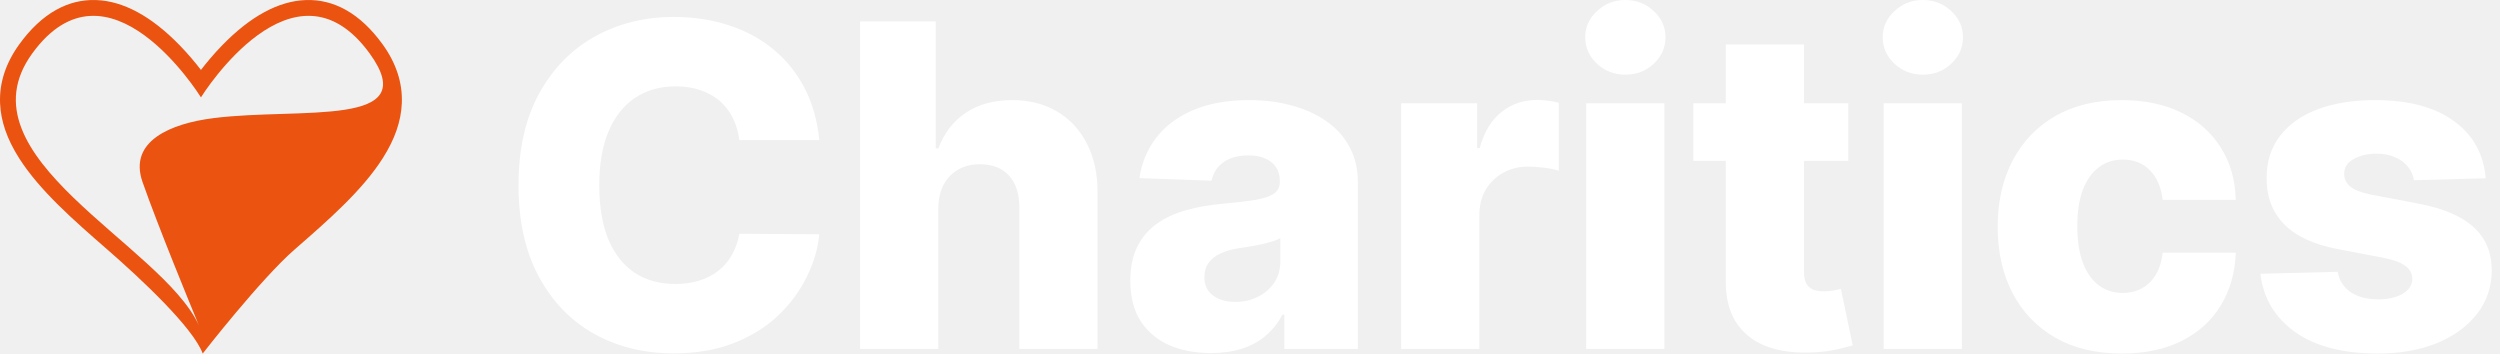
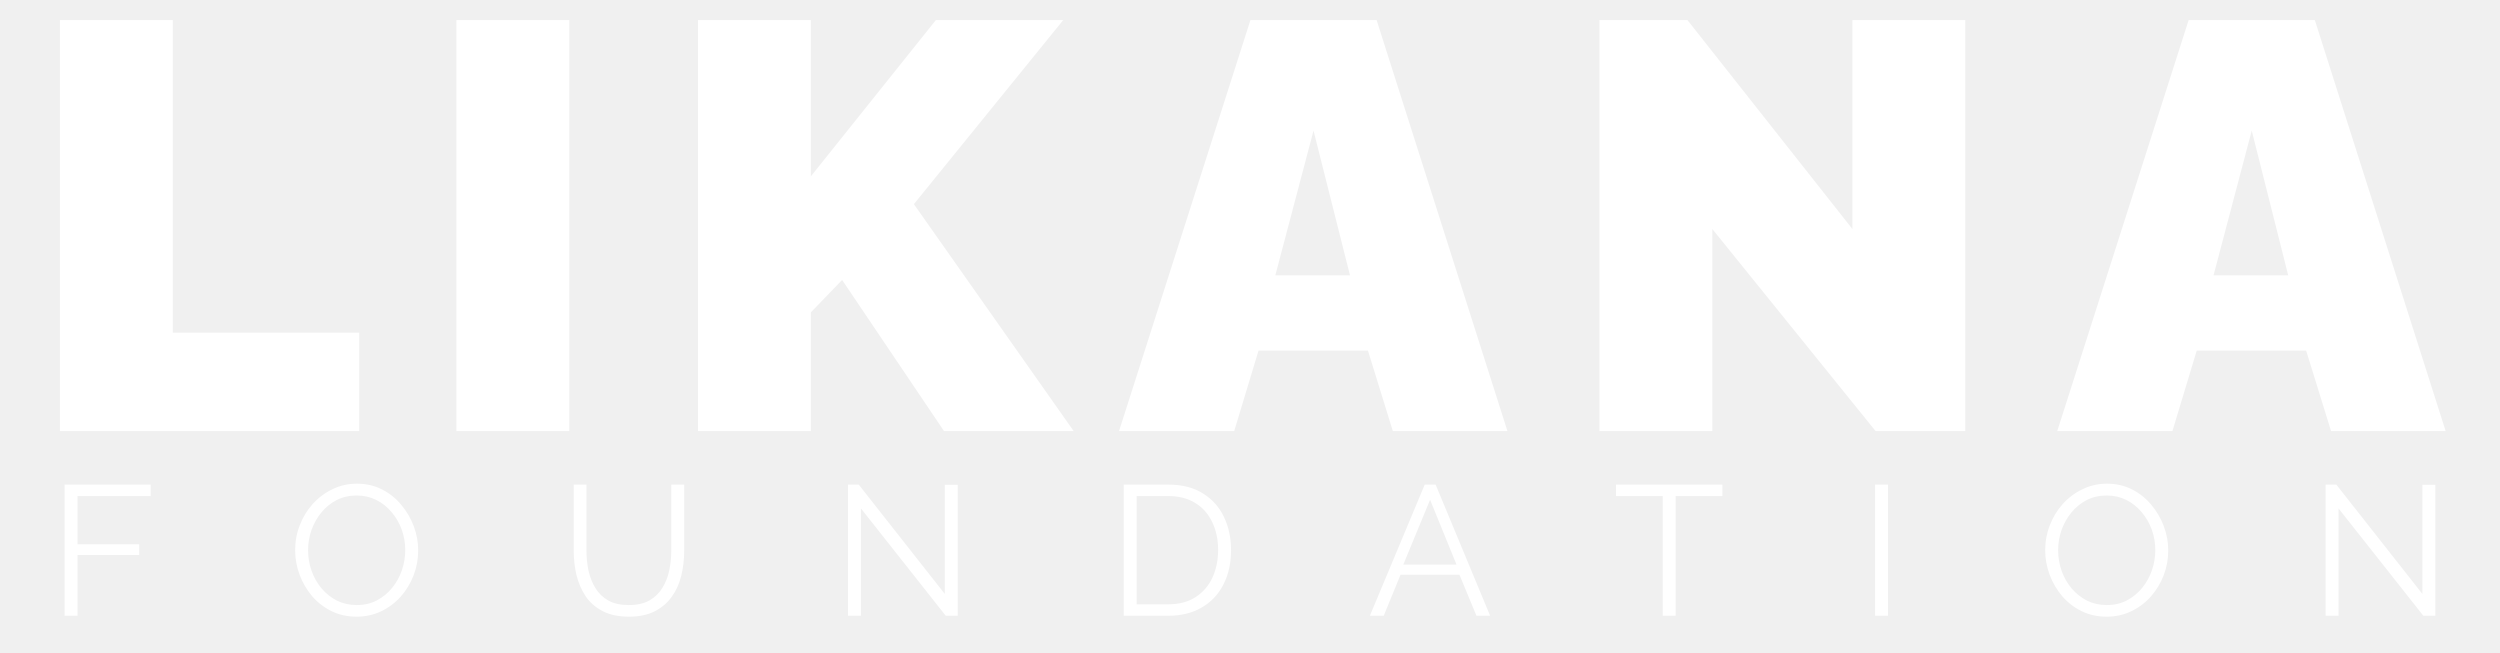
- <svg xmlns="http://www.w3.org/2000/svg" width="198" height="28" viewBox="0 0 198 28" fill="none">
-   <path d="M64.888 11.094H58.556C58.471 10.444 58.298 9.857 58.036 9.333C57.775 8.81 57.428 8.362 56.998 7.991C56.567 7.619 56.056 7.337 55.465 7.142C54.883 6.94 54.237 6.839 53.528 6.839C52.27 6.839 51.185 7.147 50.273 7.763C49.37 8.379 48.673 9.27 48.184 10.435C47.703 11.6 47.462 13.01 47.462 14.665C47.462 16.387 47.707 17.831 48.196 18.996C48.695 20.153 49.391 21.026 50.286 21.617C51.189 22.2 52.257 22.491 53.49 22.491C54.182 22.491 54.811 22.402 55.377 22.225C55.951 22.048 56.453 21.79 56.884 21.453C57.323 21.107 57.682 20.689 57.96 20.199C58.247 19.701 58.446 19.14 58.556 18.515L64.888 18.553C64.778 19.701 64.444 20.832 63.887 21.947C63.338 23.061 62.583 24.078 61.62 24.999C60.658 25.91 59.484 26.637 58.1 27.177C56.724 27.717 55.145 27.987 53.363 27.987C51.016 27.987 48.914 27.472 47.057 26.442C45.208 25.404 43.747 23.893 42.675 21.909C41.603 19.925 41.067 17.51 41.067 14.665C41.067 11.811 41.611 9.392 42.7 7.408C43.789 5.424 45.263 3.917 47.12 2.887C48.977 1.857 51.059 1.342 53.363 1.342C54.934 1.342 56.386 1.562 57.72 2.001C59.054 2.431 60.227 3.065 61.24 3.901C62.253 4.728 63.077 5.745 63.71 6.953C64.343 8.16 64.736 9.54 64.888 11.094Z" fill="white" />
-   <path d="M74.311 16.539V27.633H68.118V1.697H74.108V11.752H74.323C74.762 10.553 75.48 9.616 76.476 8.941C77.481 8.265 78.709 7.928 80.161 7.928C81.529 7.928 82.719 8.232 83.733 8.839C84.746 9.439 85.531 10.287 86.088 11.385C86.654 12.482 86.932 13.766 86.924 15.235V27.633H80.731V16.451C80.74 15.37 80.47 14.526 79.921 13.918C79.372 13.31 78.6 13.006 77.603 13.006C76.953 13.006 76.379 13.149 75.881 13.437C75.391 13.715 75.007 14.116 74.729 14.639C74.458 15.163 74.319 15.796 74.311 16.539Z" fill="white" />
-   <path d="M95.916 27.962C94.675 27.962 93.574 27.755 92.611 27.341C91.657 26.919 90.902 26.286 90.344 25.442C89.796 24.589 89.521 23.521 89.521 22.238C89.521 21.157 89.711 20.245 90.091 19.503C90.471 18.759 90.994 18.156 91.661 17.692C92.328 17.227 93.097 16.877 93.966 16.64C94.836 16.396 95.764 16.231 96.752 16.146C97.858 16.045 98.749 15.94 99.424 15.83C100.1 15.712 100.589 15.547 100.893 15.336C101.206 15.117 101.362 14.808 101.362 14.412V14.348C101.362 13.698 101.138 13.196 100.691 12.841C100.243 12.487 99.64 12.309 98.88 12.309C98.061 12.309 97.402 12.487 96.904 12.841C96.406 13.196 96.09 13.685 95.954 14.31L90.243 14.108C90.412 12.926 90.847 11.87 91.547 10.942C92.257 10.005 93.228 9.27 94.46 8.738C95.701 8.198 97.191 7.928 98.93 7.928C100.172 7.928 101.316 8.075 102.362 8.371C103.409 8.658 104.321 9.08 105.098 9.637C105.875 10.186 106.474 10.861 106.896 11.664C107.327 12.466 107.542 13.382 107.542 14.412V27.633H101.717V24.923H101.565C101.218 25.581 100.775 26.138 100.235 26.594C99.703 27.05 99.074 27.392 98.348 27.62C97.63 27.848 96.82 27.962 95.916 27.962ZM97.829 23.91C98.496 23.91 99.095 23.774 99.627 23.504C100.167 23.234 100.598 22.863 100.919 22.39C101.24 21.909 101.4 21.351 101.4 20.718V18.869C101.223 18.962 101.007 19.047 100.754 19.123C100.509 19.199 100.239 19.27 99.944 19.338C99.648 19.405 99.344 19.465 99.032 19.515C98.719 19.566 98.42 19.612 98.133 19.654C97.55 19.747 97.052 19.891 96.638 20.085C96.233 20.279 95.921 20.532 95.701 20.845C95.49 21.149 95.385 21.512 95.385 21.934C95.385 22.576 95.613 23.065 96.069 23.403C96.533 23.741 97.12 23.91 97.829 23.91Z" fill="white" />
-   <path d="M110.972 27.633V8.181H116.987V11.727H117.19C117.544 10.444 118.123 9.49 118.925 8.865C119.727 8.232 120.66 7.915 121.724 7.915C122.011 7.915 122.306 7.936 122.61 7.978C122.914 8.012 123.197 8.067 123.459 8.143V13.525C123.163 13.424 122.775 13.344 122.293 13.284C121.821 13.225 121.399 13.196 121.027 13.196C120.293 13.196 119.63 13.361 119.039 13.69C118.456 14.011 117.996 14.462 117.658 15.045C117.329 15.619 117.165 16.294 117.165 17.071V27.633H110.972Z" fill="white" />
-   <path d="M125.625 27.633V8.181H131.818V27.633H125.625ZM128.728 5.914C127.858 5.914 127.111 5.627 126.486 5.053C125.862 4.47 125.549 3.77 125.549 2.951C125.549 2.14 125.862 1.448 126.486 0.874C127.111 0.291 127.858 0 128.728 0C129.606 0 130.353 0.291 130.969 0.874C131.594 1.448 131.907 2.14 131.907 2.951C131.907 3.77 131.594 4.47 130.969 5.053C130.353 5.627 129.606 5.914 128.728 5.914Z" fill="white" />
-   <path d="M146.383 8.181V12.74H134.111V8.181H146.383ZM136.682 3.521H142.875V21.516C142.875 21.896 142.934 22.204 143.052 22.441C143.179 22.669 143.36 22.833 143.597 22.934C143.833 23.027 144.116 23.074 144.445 23.074C144.681 23.074 144.93 23.053 145.192 23.01C145.462 22.96 145.665 22.918 145.8 22.884L146.737 27.354C146.442 27.439 146.024 27.544 145.483 27.671C144.952 27.797 144.314 27.878 143.571 27.911C142.119 27.979 140.874 27.81 139.835 27.405C138.805 26.991 138.016 26.349 137.467 25.48C136.927 24.61 136.665 23.517 136.682 22.2V3.521Z" fill="white" />
-   <path d="M149.186 27.633V8.181H155.378V27.633H149.186ZM152.288 5.914C151.419 5.914 150.672 5.627 150.047 5.053C149.422 4.47 149.11 3.77 149.11 2.951C149.11 2.14 149.422 1.448 150.047 0.874C150.672 0.291 151.419 0 152.288 0C153.166 0 153.913 0.291 154.53 0.874C155.155 1.448 155.467 2.14 155.467 2.951C155.467 3.77 155.155 4.47 154.53 5.053C153.913 5.627 153.166 5.914 152.288 5.914Z" fill="white" />
-   <path d="M168.043 28C165.992 28 164.232 27.578 162.763 26.734C161.302 25.889 160.179 24.716 159.394 23.213C158.609 21.702 158.216 19.954 158.216 17.97C158.216 15.978 158.609 14.23 159.394 12.727C160.188 11.216 161.315 10.038 162.775 9.194C164.244 8.35 165.996 7.928 168.031 7.928C169.829 7.928 171.395 8.253 172.729 8.903C174.071 9.553 175.118 10.473 175.87 11.664C176.63 12.845 177.031 14.234 177.073 15.83H171.285C171.167 14.834 170.829 14.053 170.272 13.487C169.723 12.921 169.006 12.639 168.119 12.639C167.402 12.639 166.773 12.841 166.232 13.246C165.692 13.643 165.27 14.234 164.966 15.019C164.671 15.796 164.523 16.759 164.523 17.907C164.523 19.055 164.671 20.026 164.966 20.82C165.27 21.605 165.692 22.2 166.232 22.605C166.773 23.002 167.402 23.2 168.119 23.2C168.693 23.2 169.2 23.078 169.639 22.833C170.087 22.588 170.454 22.23 170.741 21.757C171.028 21.275 171.209 20.693 171.285 20.009H177.073C177.014 21.613 176.613 23.015 175.87 24.213C175.135 25.412 174.101 26.345 172.767 27.012C171.442 27.671 169.867 28 168.043 28Z" fill="white" />
-   <path d="M196.868 14.12L191.182 14.272C191.122 13.867 190.962 13.508 190.7 13.196C190.439 12.875 190.097 12.626 189.675 12.449C189.261 12.263 188.78 12.17 188.231 12.17C187.513 12.17 186.901 12.314 186.395 12.601C185.896 12.888 185.652 13.276 185.66 13.766C185.652 14.146 185.804 14.475 186.116 14.754C186.437 15.032 187.007 15.256 187.826 15.425L191.574 16.134C193.516 16.505 194.96 17.122 195.905 17.983C196.859 18.844 197.34 19.984 197.349 21.402C197.34 22.736 196.944 23.897 196.159 24.885C195.382 25.872 194.318 26.641 192.967 27.189C191.616 27.73 190.071 28 188.332 28C185.555 28 183.364 27.43 181.76 26.29C180.164 25.142 179.252 23.606 179.024 21.681L185.141 21.529C185.276 22.238 185.626 22.778 186.192 23.15C186.758 23.521 187.479 23.707 188.358 23.707C189.151 23.707 189.797 23.559 190.295 23.264C190.793 22.968 191.046 22.576 191.055 22.086C191.046 21.647 190.852 21.297 190.472 21.035C190.092 20.765 189.497 20.554 188.687 20.402L185.293 19.756C183.343 19.401 181.89 18.747 180.936 17.793C179.982 16.83 179.51 15.606 179.518 14.12C179.51 12.82 179.856 11.71 180.557 10.79C181.257 9.861 182.253 9.152 183.545 8.662C184.837 8.172 186.361 7.928 188.117 7.928C190.751 7.928 192.828 8.481 194.348 9.587C195.867 10.684 196.707 12.195 196.868 14.12Z" fill="white" />
-   <path d="M30.296 3.502C29.411 2.281 28.433 1.367 27.39 0.785C26.392 0.228 25.326 -0.035 24.222 0.004C22.058 0.08 19.823 1.293 17.579 3.608C16.918 4.289 16.356 4.966 15.915 5.538C15.475 4.966 14.912 4.289 14.251 3.608C12.007 1.293 9.772 0.08 7.608 0.004C6.504 -0.035 5.438 0.228 4.44 0.785C3.397 1.367 2.419 2.281 1.534 3.502C0.452 4.994 -0.062 6.569 0.006 8.184C0.066 9.601 0.557 11.018 1.507 12.517C3.139 15.092 5.862 17.465 8.496 19.759C11.182 22.099 15.283 25.936 16.056 28C16.06 27.989 20.648 22.099 23.334 19.759C25.968 17.465 28.691 15.092 30.323 12.517C31.273 11.018 31.764 9.601 31.824 8.184C31.892 6.569 31.378 4.994 30.296 3.502ZM15.913 26.158C15.914 26.162 15.915 26.164 15.915 26.164C15.914 26.166 15.913 26.16 15.913 26.158ZM16.92 9.354C13.517 9.781 10.153 11.181 11.289 14.417C12.52 17.923 15.069 24.121 15.747 25.758C12.81 19.348 -3.38 12.414 2.549 4.239C8.547 -4.03 15.774 7.485 15.915 7.711C16.056 7.485 23.283 -4.03 29.281 4.239C33.579 10.165 23.81 8.488 16.92 9.354Z" fill="#EB5310" />
+ <svg xmlns="http://www.w3.org/2000/svg" width="203" height="53" viewBox="0 0 203 53" fill="none">
+   <path d="M4.867 35V1.63H14.032V27.01H29.166V35H4.867ZM37.06 35V1.63H46.225V35H37.06ZM56.677 35V1.63H65.842V14.32L75.994 1.63H86.334L74.208 16.576L87.18 35H76.652L68.38 22.733L65.842 25.365V35H56.677ZM101.535 1.63H111.781L122.403 35H113.097L111.076 28.467H102.193L100.219 35H90.866L101.535 1.63ZM109.619 22.357L106.658 10.607L103.556 22.357H109.619ZM139.041 18.597V35H129.876V1.63H137.02L150.415 18.597V1.63H159.58V35H152.295L139.041 18.597ZM177.718 1.63H187.964L198.586 35H189.28L187.259 28.467H178.376L176.402 35H167.049L177.718 1.63ZM185.802 22.357L182.841 10.607L179.739 22.357H185.802Z" fill="white" />
+   <path d="M5.243 50V39.35H12.233V40.28H6.293V44.195H11.303V45.065H6.293V50H5.243ZM28.961 50.075C28.211 50.075 27.531 49.925 26.921 49.625C26.311 49.325 25.786 48.92 25.346 48.41C24.906 47.89 24.566 47.31 24.326 46.67C24.086 46.02 23.966 45.355 23.966 44.675C23.966 43.965 24.091 43.29 24.341 42.65C24.591 42 24.941 41.425 25.391 40.925C25.851 40.415 26.386 40.015 26.996 39.725C27.606 39.425 28.266 39.275 28.976 39.275C29.726 39.275 30.406 39.43 31.016 39.74C31.626 40.05 32.146 40.465 32.576 40.985C33.016 41.505 33.356 42.085 33.596 42.725C33.836 43.365 33.956 44.02 33.956 44.69C33.956 45.4 33.831 46.08 33.581 46.73C33.331 47.37 32.981 47.945 32.531 48.455C32.081 48.955 31.551 49.35 30.941 49.64C30.331 49.93 29.671 50.075 28.961 50.075ZM25.016 44.675C25.016 45.255 25.111 45.815 25.301 46.355C25.491 46.885 25.761 47.36 26.111 47.78C26.461 48.19 26.876 48.52 27.356 48.77C27.846 49.01 28.381 49.13 28.961 49.13C29.571 49.13 30.116 49.005 30.596 48.755C31.086 48.495 31.501 48.155 31.841 47.735C32.191 47.305 32.456 46.825 32.636 46.295C32.816 45.765 32.906 45.225 32.906 44.675C32.906 44.095 32.811 43.54 32.621 43.01C32.431 42.48 32.156 42.005 31.796 41.585C31.446 41.165 31.031 40.835 30.551 40.595C30.071 40.355 29.541 40.235 28.961 40.235C28.361 40.235 27.816 40.36 27.326 40.61C26.846 40.86 26.431 41.2 26.081 41.63C25.741 42.05 25.476 42.525 25.286 43.055C25.106 43.585 25.016 44.125 25.016 44.675ZM51.071 50.075C50.231 50.075 49.521 49.925 48.941 49.625C48.361 49.325 47.901 48.925 47.561 48.425C47.221 47.915 46.971 47.34 46.811 46.7C46.661 46.06 46.586 45.4 46.586 44.72V39.35H47.621V44.72C47.621 45.27 47.676 45.81 47.786 46.34C47.906 46.87 48.096 47.345 48.356 47.765C48.616 48.185 48.966 48.52 49.406 48.77C49.846 49.01 50.396 49.13 51.056 49.13C51.736 49.13 52.296 49.005 52.736 48.755C53.186 48.495 53.536 48.155 53.786 47.735C54.046 47.315 54.231 46.845 54.341 46.325C54.451 45.795 54.506 45.26 54.506 44.72V39.35H55.556V44.72C55.556 45.43 55.476 46.11 55.316 46.76C55.156 47.41 54.896 47.98 54.536 48.47C54.186 48.96 53.726 49.35 53.156 49.64C52.586 49.93 51.891 50.075 51.071 50.075ZM69.909 41.285V50H68.859V39.35H69.729L76.719 48.23V39.365H77.769V50H76.794L69.909 41.285ZM91.246 50V39.35H94.861C95.991 39.35 96.931 39.59 97.681 40.07C98.441 40.54 99.011 41.18 99.391 41.99C99.771 42.79 99.961 43.68 99.961 44.66C99.961 45.74 99.751 46.68 99.331 47.48C98.921 48.28 98.331 48.9 97.561 49.34C96.801 49.78 95.901 50 94.861 50H91.246ZM98.911 44.66C98.911 43.81 98.751 43.055 98.431 42.395C98.121 41.735 97.666 41.22 97.066 40.85C96.466 40.47 95.731 40.28 94.861 40.28H92.296V49.07H94.861C95.741 49.07 96.481 48.875 97.081 48.485C97.681 48.095 98.136 47.57 98.446 46.91C98.756 46.24 98.911 45.49 98.911 44.66ZM115.688 39.35H116.573L120.998 50H119.888L118.508 46.67H113.723L112.358 50H111.233L115.688 39.35ZM118.268 45.845L116.123 40.58L113.948 45.845H118.268ZM139.859 40.28H136.064V50H135.014V40.28H131.219V39.35H139.859V40.28ZM152.254 50V39.35H153.304V50H152.254ZM171.065 50.075C170.315 50.075 169.635 49.925 169.025 49.625C168.415 49.325 167.89 48.92 167.45 48.41C167.01 47.89 166.67 47.31 166.43 46.67C166.19 46.02 166.07 45.355 166.07 44.675C166.07 43.965 166.195 43.29 166.445 42.65C166.695 42 167.045 41.425 167.495 40.925C167.955 40.415 168.49 40.015 169.1 39.725C169.71 39.425 170.37 39.275 171.08 39.275C171.83 39.275 172.51 39.43 173.12 39.74C173.73 40.05 174.25 40.465 174.68 40.985C175.12 41.505 175.46 42.085 175.7 42.725C175.94 43.365 176.06 44.02 176.06 44.69C176.06 45.4 175.935 46.08 175.685 46.73C175.435 47.37 175.085 47.945 174.635 48.455C174.185 48.955 173.655 49.35 173.045 49.64C172.435 49.93 171.775 50.075 171.065 50.075ZM167.12 44.675C167.12 45.255 167.215 45.815 167.405 46.355C167.595 46.885 167.865 47.36 168.215 47.78C168.565 48.19 168.98 48.52 169.46 48.77C169.95 49.01 170.485 49.13 171.065 49.13C171.675 49.13 172.22 49.005 172.7 48.755C173.19 48.495 173.605 48.155 173.945 47.735C174.295 47.305 174.56 46.825 174.74 46.295C174.92 45.765 175.01 45.225 175.01 44.675C175.01 44.095 174.915 43.54 174.725 43.01C174.535 42.48 174.26 42.005 173.9 41.585C173.55 41.165 173.135 40.835 172.655 40.595C172.175 40.355 171.645 40.235 171.065 40.235C170.465 40.235 169.92 40.36 169.43 40.61C168.95 40.86 168.535 41.2 168.185 41.63C167.845 42.05 167.58 42.525 167.39 43.055C167.21 43.585 167.12 44.125 167.12 44.675ZM189.89 41.285V50H188.84V39.35H189.71L196.7 48.23V39.365H197.75V50H196.775L189.89 41.285Z" fill="white" />
</svg>
